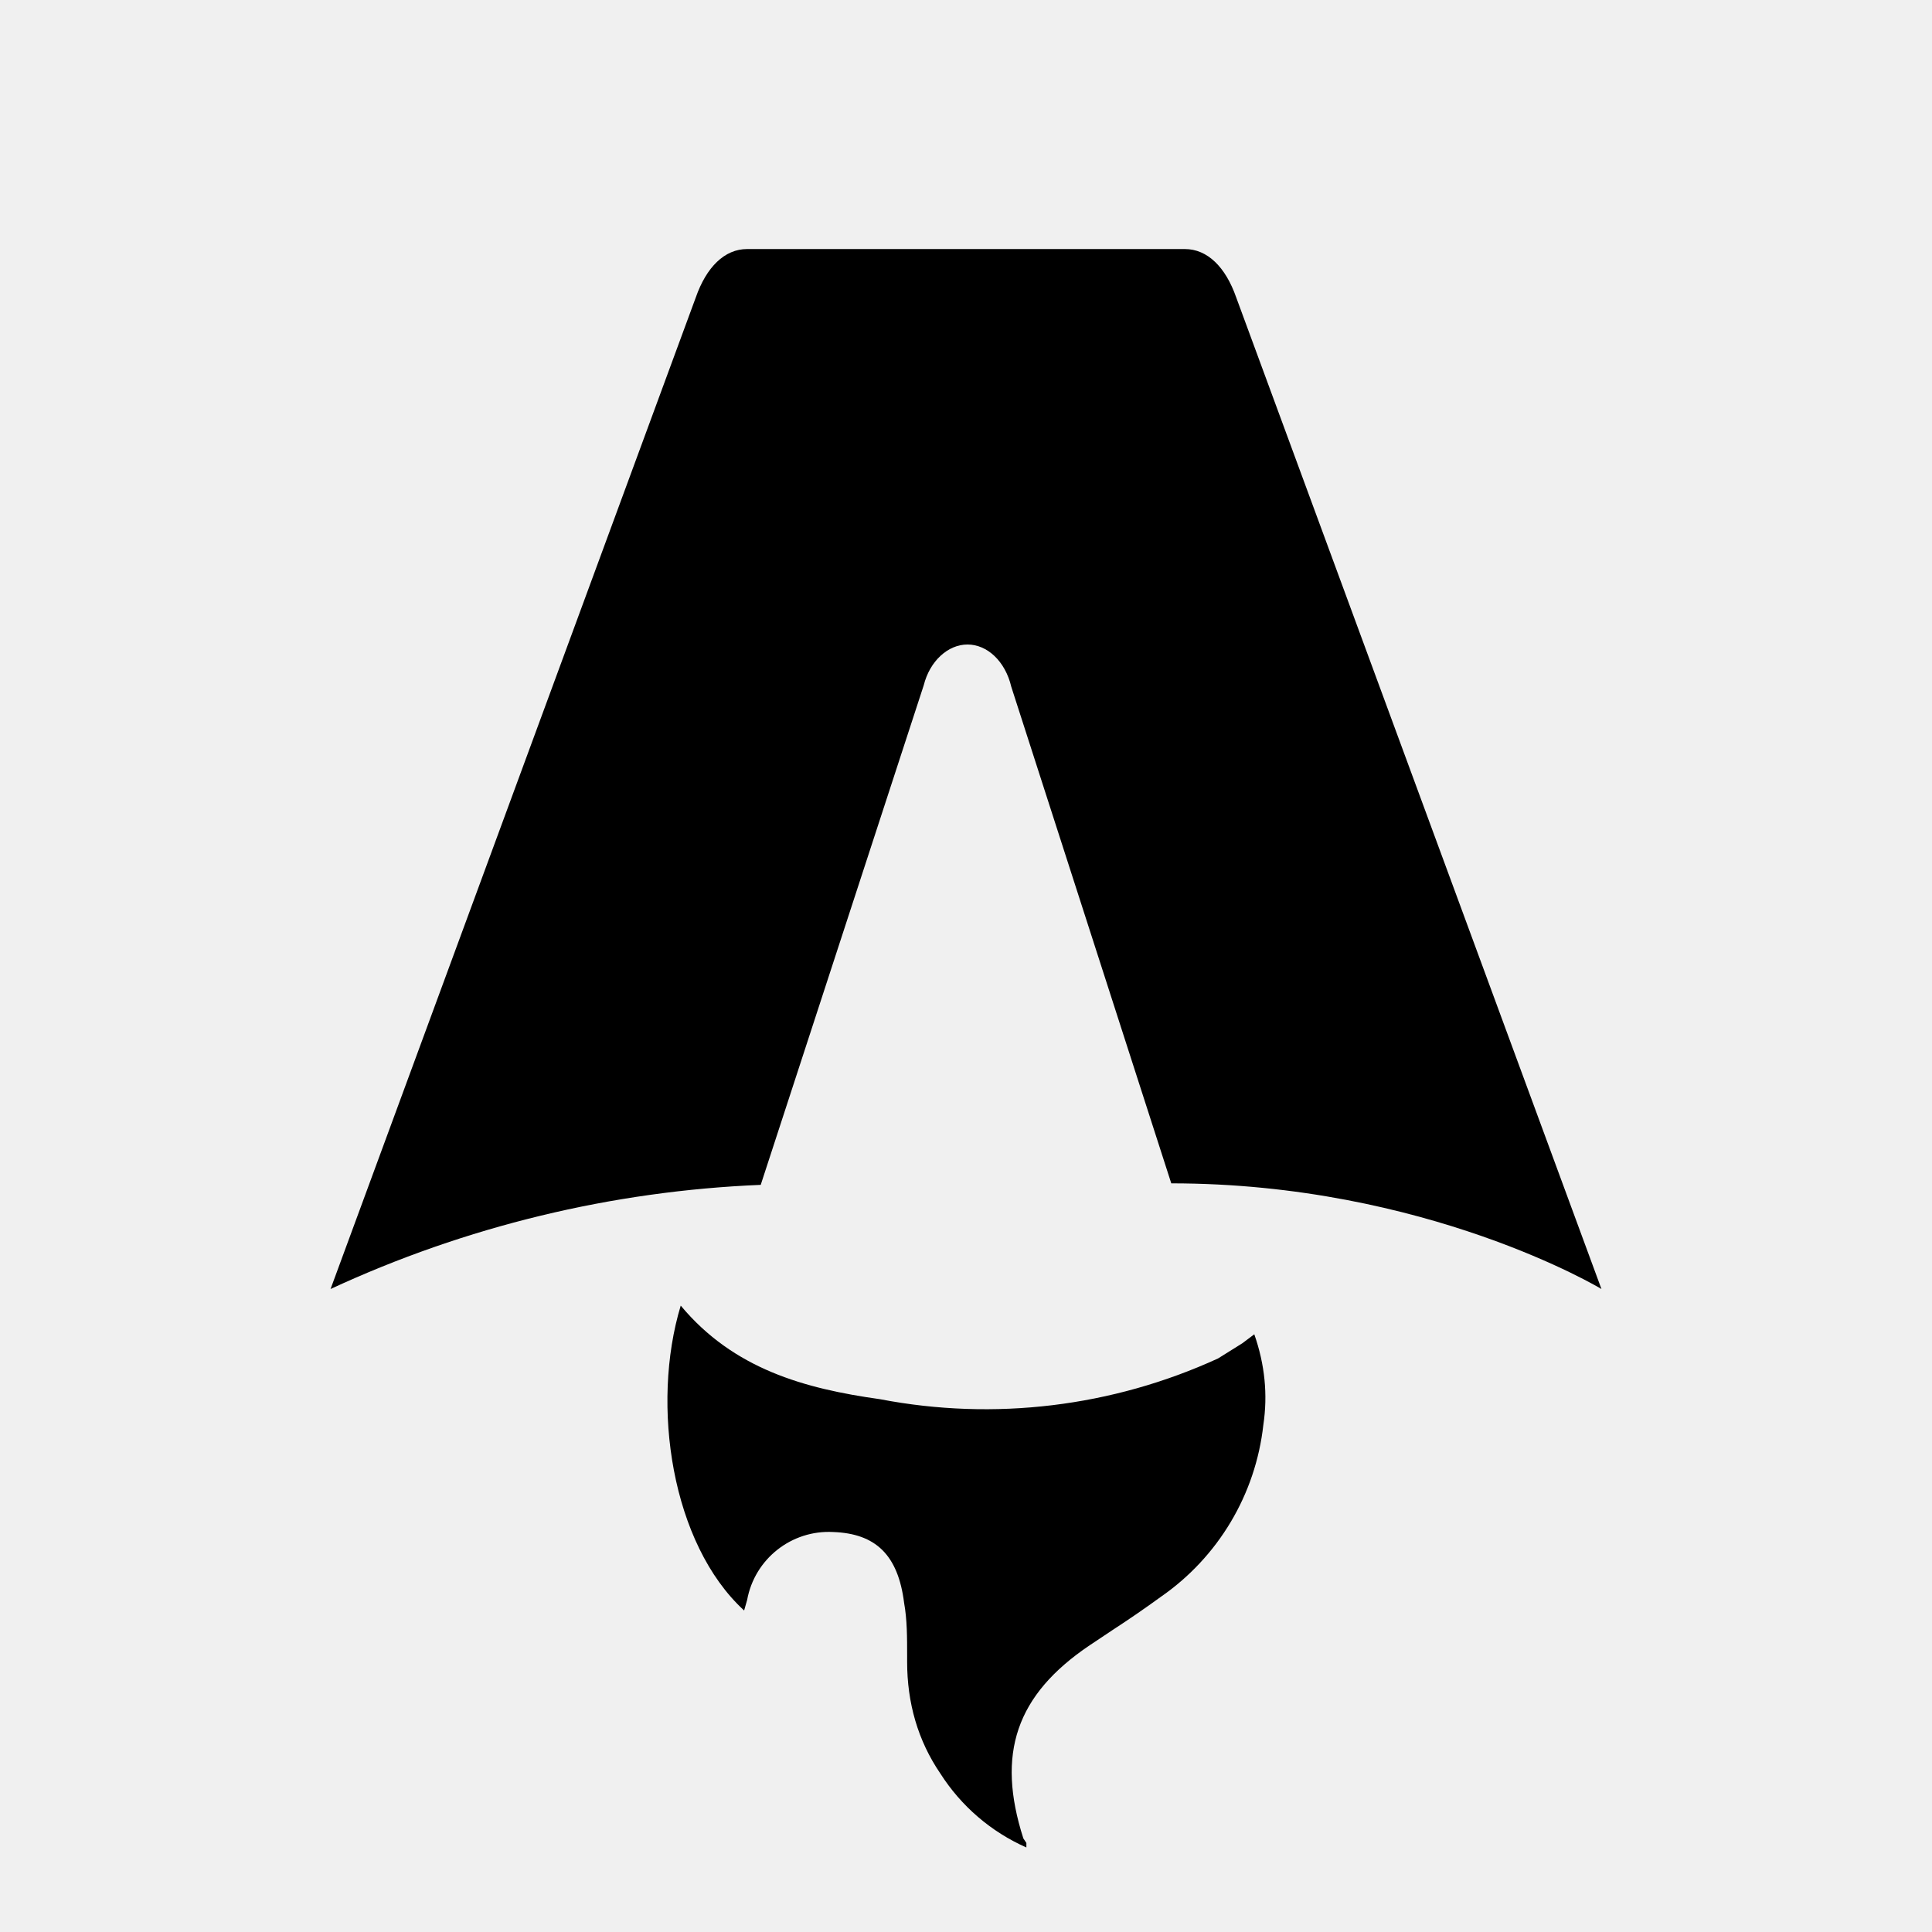
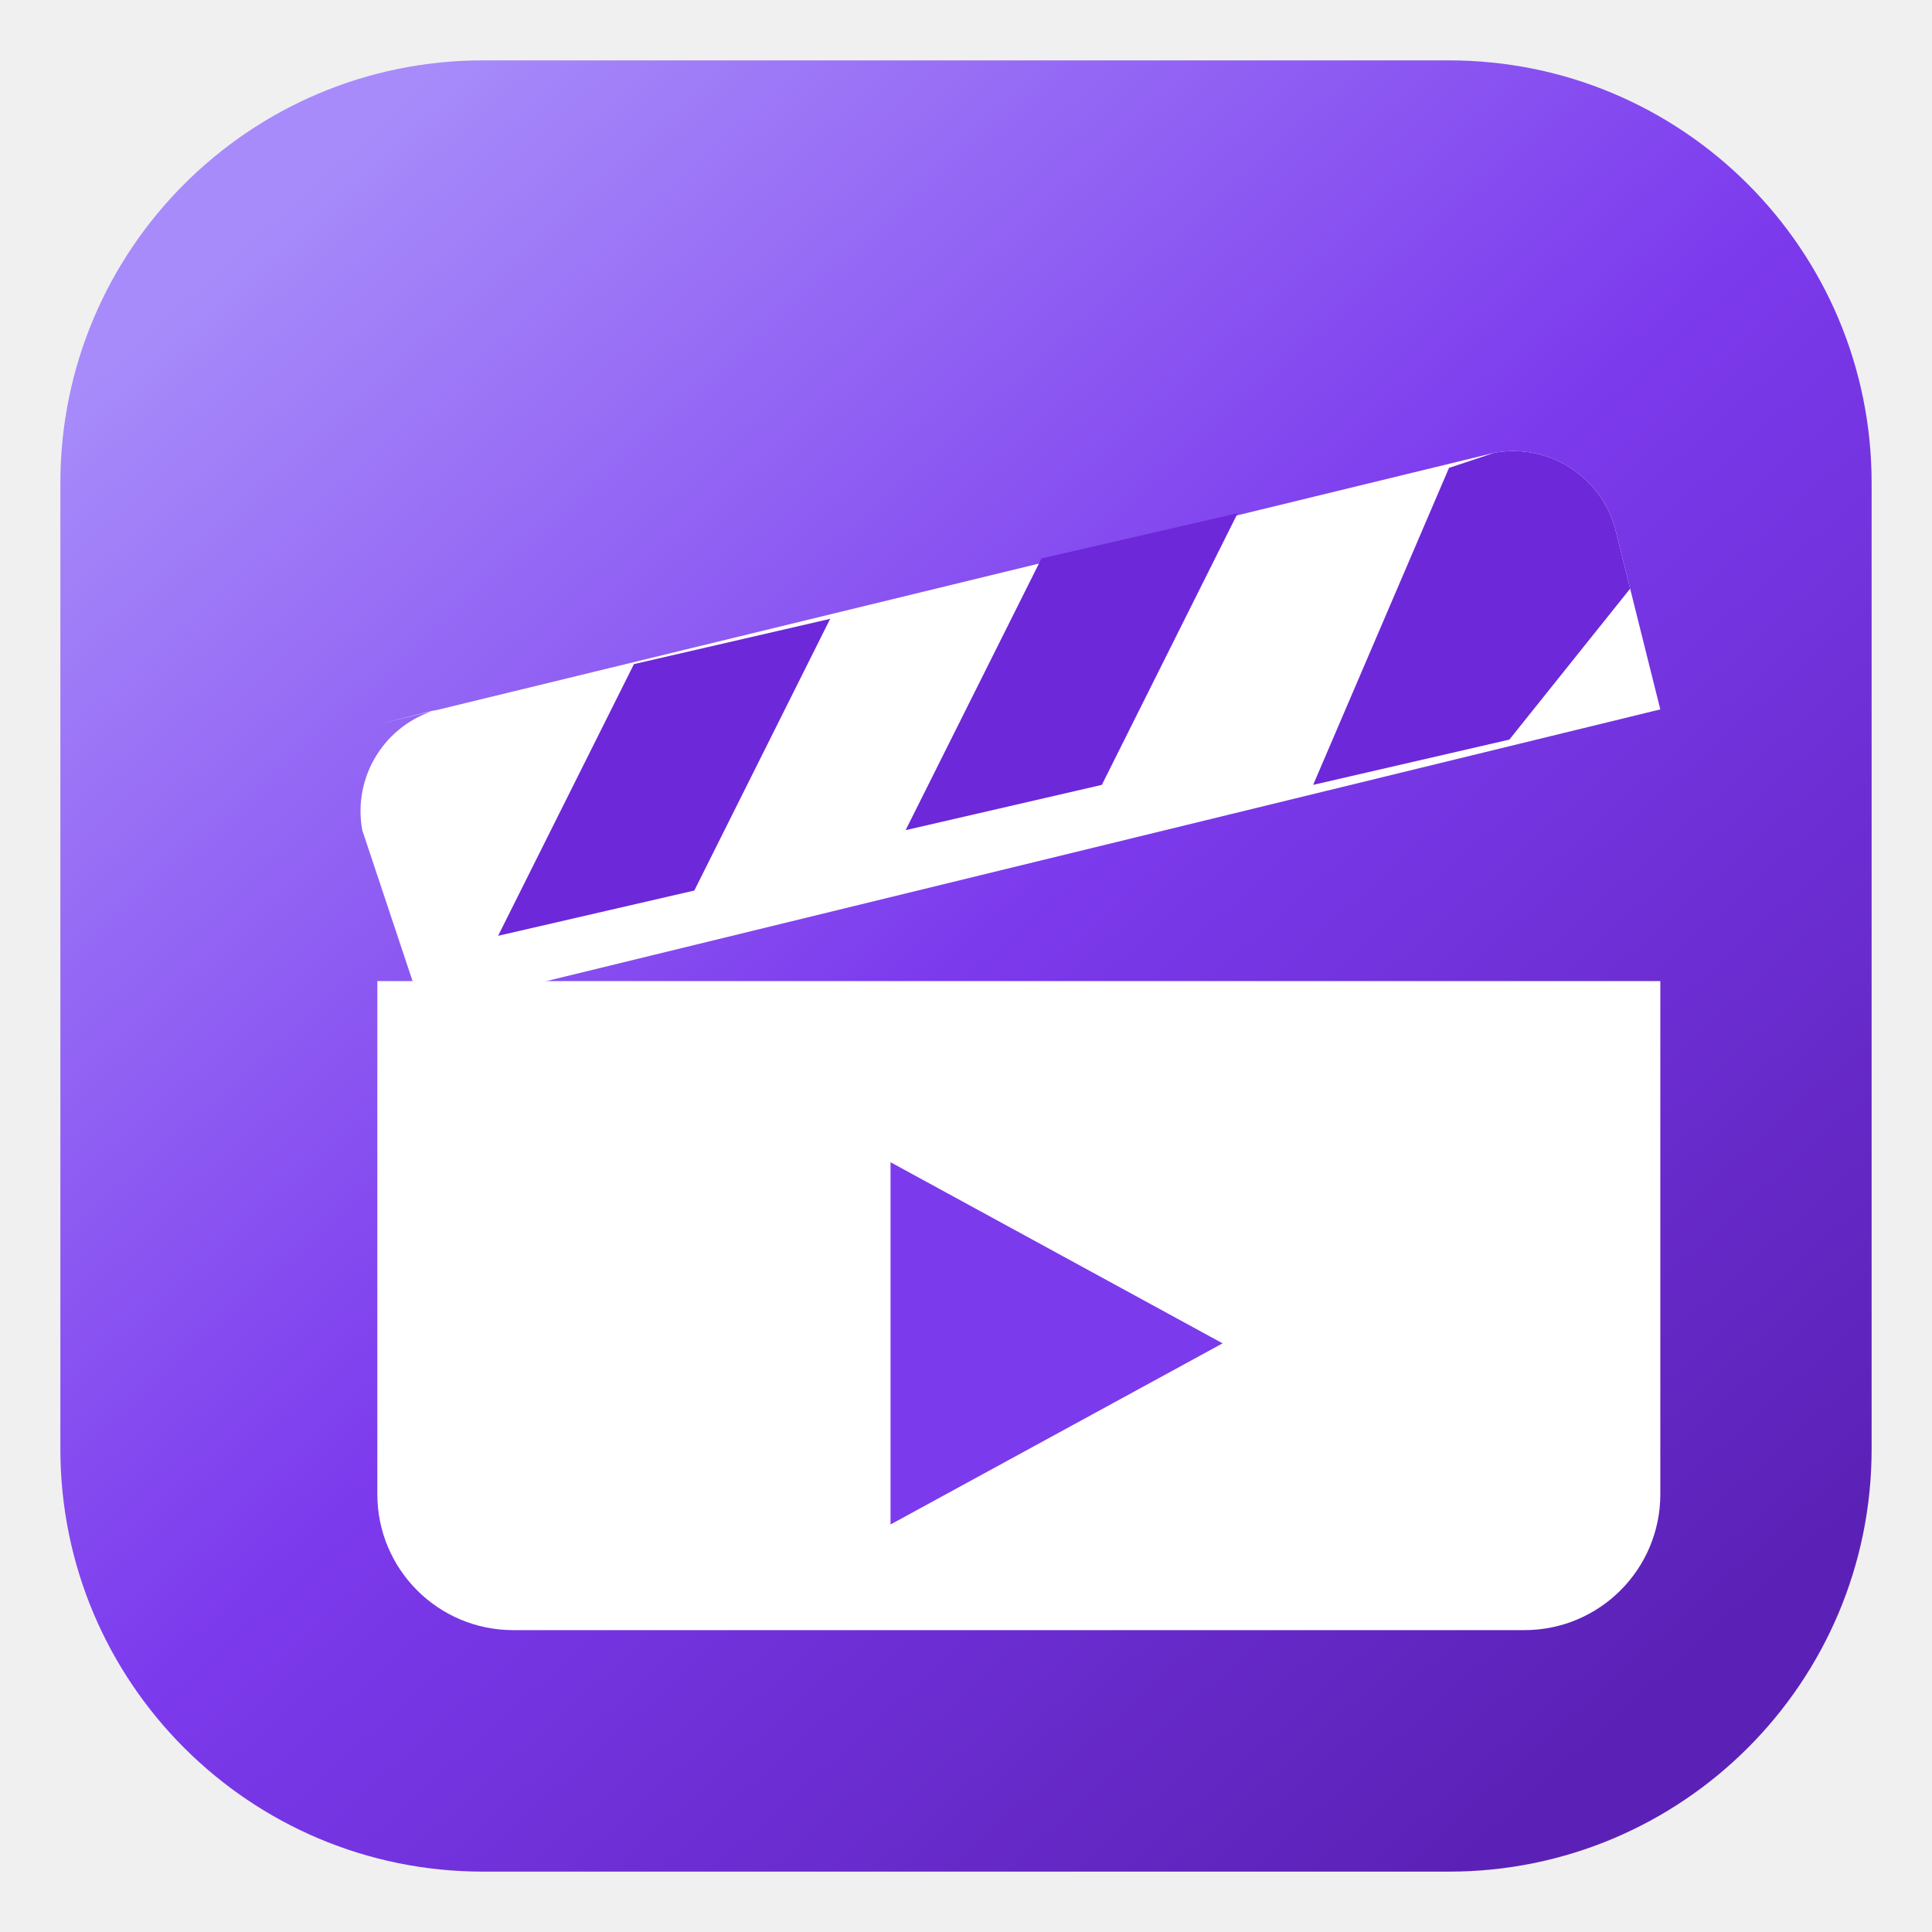
- <svg xmlns="http://www.w3.org/2000/svg" fill="none" viewBox="0 0 128 128">
-   <path d="M50.4 78.5a75.1 75.1 0 0 0-28.5 6.9l24.2-65.7c.7-2 1.9-3.2 3.4-3.2h29c1.5 0 2.7 1.2 3.4 3.2l24.2 65.7s-11.6-7-28.5-7L67 45.5c-.4-1.7-1.6-2.8-2.9-2.8-1.3 0-2.5 1.1-2.9 2.7L50.4 78.5Zm-1.1 28.2Zm-4.2-20.2c-2 6.6-.6 15.8 4.2 20.2a17.5 17.5 0 0 1 .2-.7 5.5 5.5 0 0 1 5.7-4.5c2.8.1 4.3 1.5 4.7 4.7.2 1.1.2 2.3.2 3.5v.4c0 2.7.7 5.2 2.2 7.4a13 13 0 0 0 5.7 4.9v-.3l-.2-.3c-1.8-5.6-.5-9.5 4.4-12.8l1.5-1a73 73 0 0 0 3.2-2.2 16 16 0 0 0 6.8-11.4c.3-2 .1-4-.6-6l-.8.6-1.6 1a37 37 0 0 1-22.4 2.7c-5-.7-9.7-2-13.2-6.2Z" />
-   <style>
-         path { fill: #000; }
-         @media (prefers-color-scheme: dark) {
-             path { fill: #FFF; }
-         }
-     </style>
+ <svg xmlns="http://www.w3.org/2000/svg" viewBox="0 0 128 128">
+   <defs>
+     <linearGradient id="brand" x1="18" y1="14" x2="108" y2="114" gradientUnits="userSpaceOnUse">
+       <stop stop-color="#A78BFA" />
+       <stop offset="0.5" stop-color="#7C3AED" />
+       <stop offset="1" stop-color="#5B21B6" />
+     </linearGradient>
+   </defs>
+   <rect x="4" y="4" width="120" height="120" rx="28" fill="url(#brand)" />
+   <path d="M25 48 99 30a7 7 0 0 1 8 5l3 12-82 20-4-12a7 7 0 0 1 5-8Z" fill="#fff" />
+   <path d="m42 44 13-3-9 18-13 3 9-18Zm27-7 13-3-9 18-13 3 9-18Zm27-6 3-1a7 7 0 0 1 8 5l1 4-8 10-13 3 9-21Z" fill="#6D28D9" />
+   <path d="M25 65h85v34a9 9 0 0 1-9 9H34a9 9 0 0 1-9-9V65Z" fill="#fff" />
+   <path d="m59 77 22 12-22 12V77Z" fill="#7C3AED" />
</svg>
